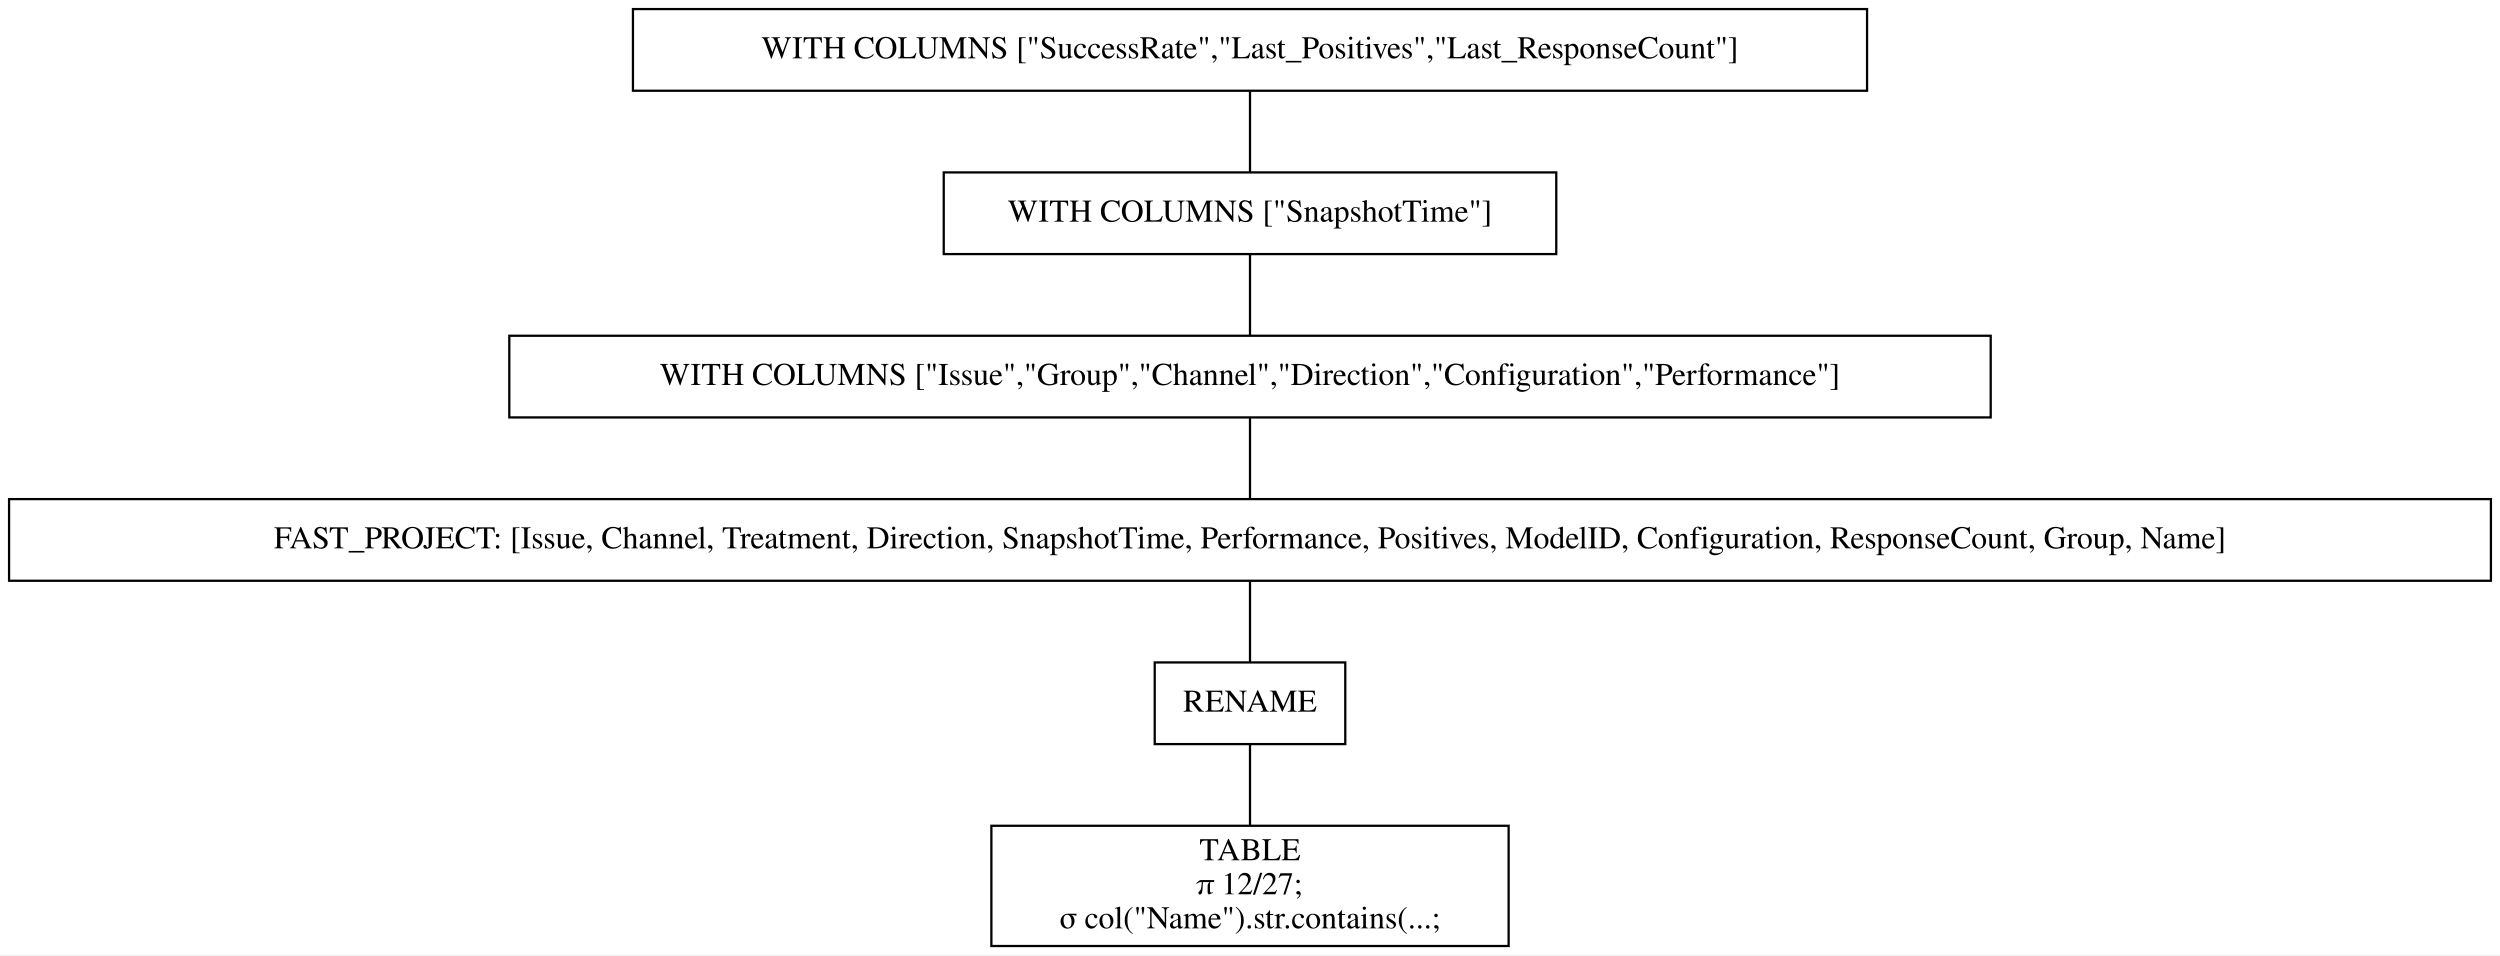
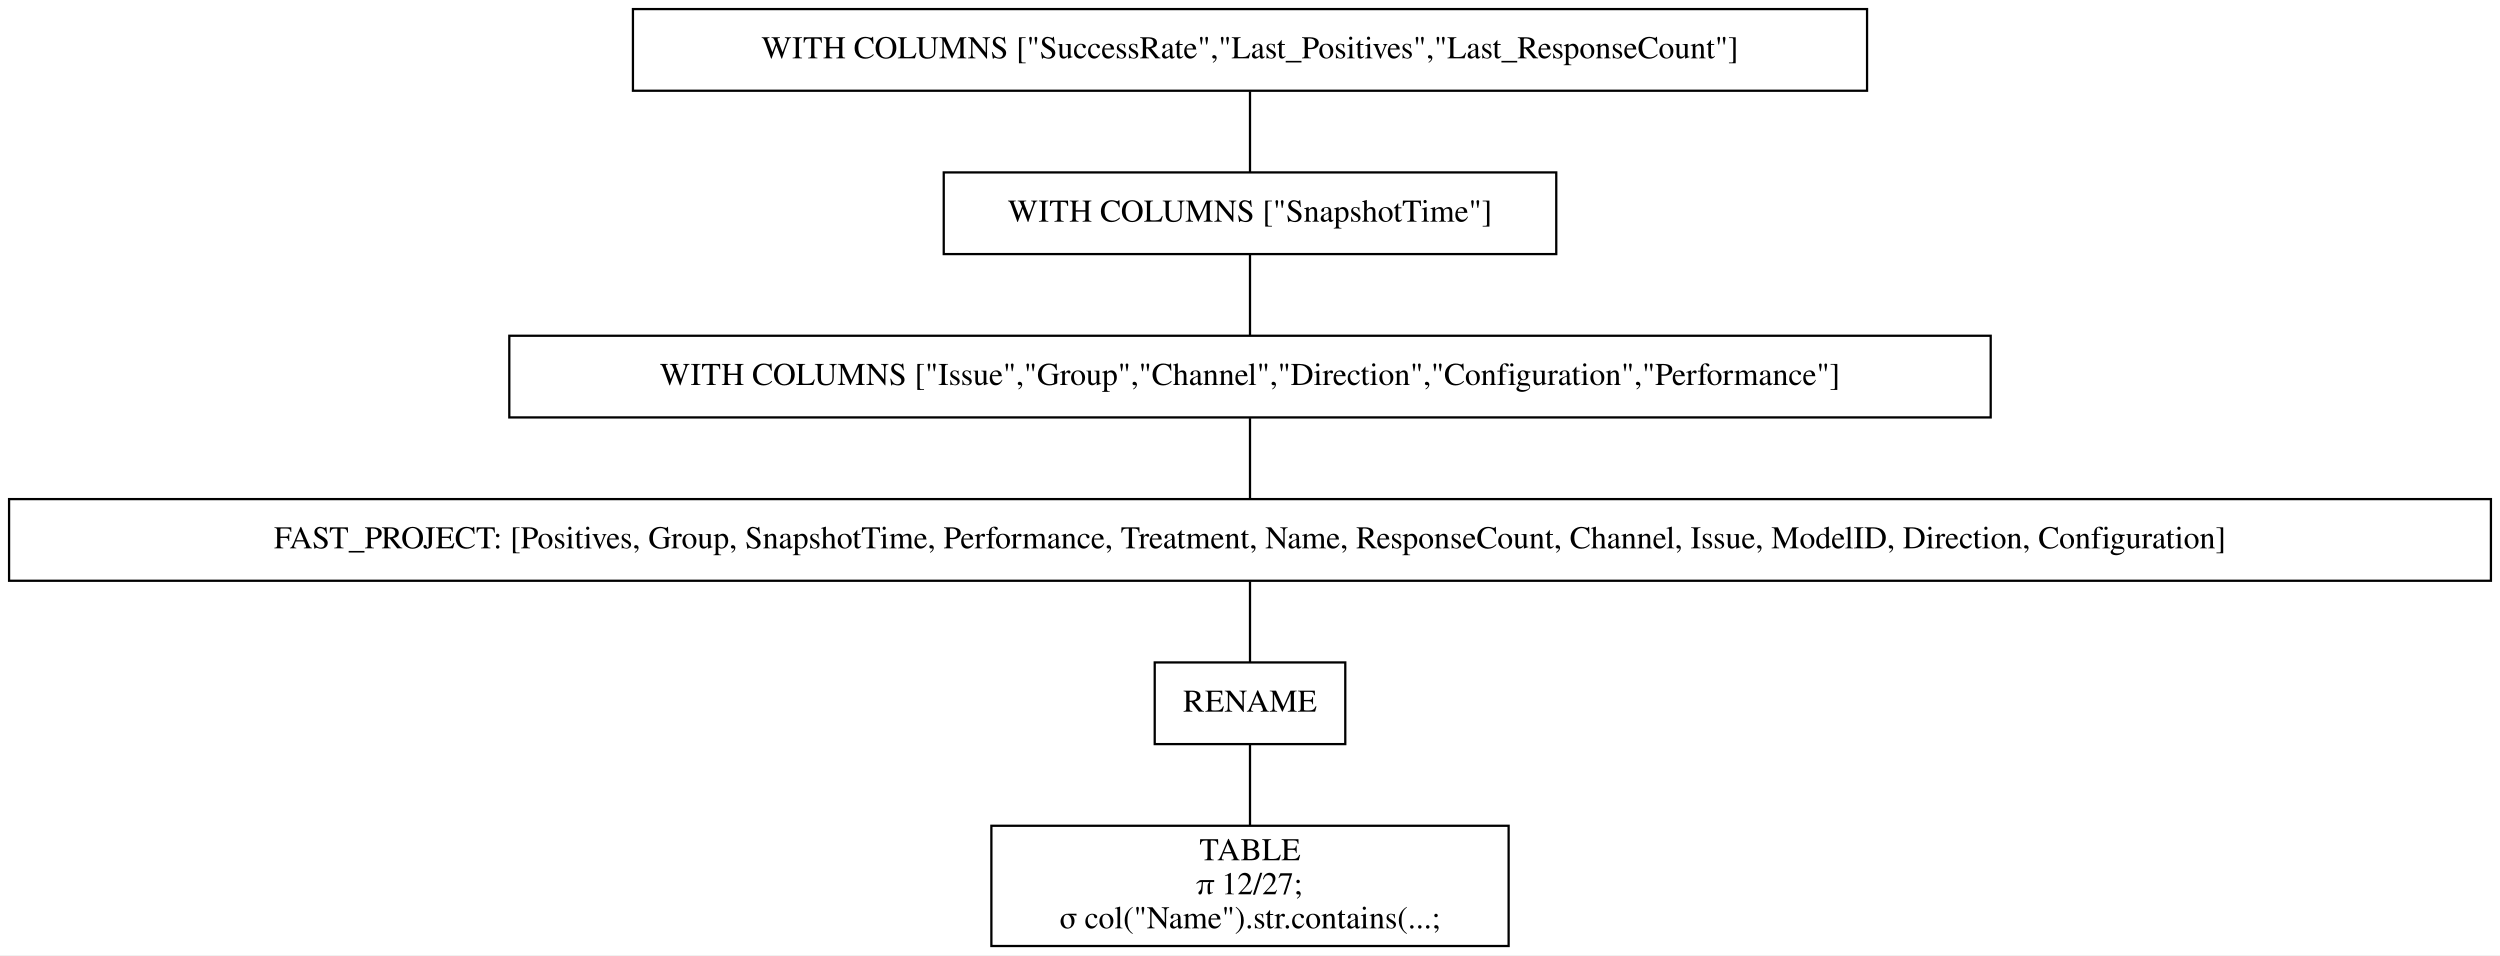
<svg xmlns="http://www.w3.org/2000/svg" width="1102pt" height="421pt" viewBox="0.00 0.00 1102.00 421.00">
  <g id="graph0" class="graph" transform="scale(1 1) rotate(0) translate(4 417)">
    <polygon fill="white" stroke="transparent" points="-4,4 -4,-417 1098,-417 1098,4 -4,4" />
    <g id="node1" class="node">
      <polygon fill="none" stroke="black" points="819,-413 275,-413 275,-377 819,-377 819,-413" />
      <text text-anchor="middle" x="547" y="-391.3" font-family="Times,serif" font-size="14.00">WITH COLUMNS ["SuccessRate","Last_Positives","Last_ResponseCount"]</text>
    </g>
    <g id="node2" class="node">
      <polygon fill="none" stroke="black" points="682,-341 412,-341 412,-305 682,-305 682,-341" />
      <text text-anchor="middle" x="547" y="-319.3" font-family="Times,serif" font-size="14.00">WITH COLUMNS ["SnapshotTime"]</text>
    </g>
    <g id="edge1" class="edge">
      <path fill="none" stroke="black" d="M547,-376.7C547,-365.85 547,-351.92 547,-341.1" />
    </g>
    <g id="node3" class="node">
      <polygon fill="none" stroke="black" points="873.5,-269 220.5,-269 220.5,-233 873.5,-233 873.5,-269" />
      <text text-anchor="middle" x="547" y="-247.3" font-family="Times,serif" font-size="14.00">WITH COLUMNS ["Issue","Group","Channel","Direction","Configuration","Performance"]</text>
    </g>
    <g id="edge2" class="edge">
      <path fill="none" stroke="black" d="M547,-304.7C547,-293.85 547,-279.92 547,-269.1" />
    </g>
    <g id="node4" class="node">
      <polygon fill="none" stroke="black" points="1094,-197 0,-197 0,-161 1094,-161 1094,-197" />
-       <text text-anchor="middle" x="547" y="-175.3" font-family="Times,serif" font-size="14.00">FAST_PROJECT: [Issue, Channel, Treatment, Direction, SnapshotTime, Performance, Positives, ModelID, Configuration, ResponseCount, Group, Name]</text>
+       <text text-anchor="middle" x="547" y="-175.3" font-family="Times,serif" font-size="14.00">FAST_PROJECT: [Positives, Group, SnapshotTime, Performance, Treatment, Name, ResponseCount, Channel, Issue, ModelID, Direction, Configuration]</text>
    </g>
    <g id="edge3" class="edge">
      <path fill="none" stroke="black" d="M547,-232.7C547,-221.85 547,-207.92 547,-197.1" />
    </g>
    <g id="node5" class="node">
      <polygon fill="none" stroke="black" points="589,-125 505,-125 505,-89 589,-89 589,-125" />
      <text text-anchor="middle" x="547" y="-103.3" font-family="Times,serif" font-size="14.00">RENAME</text>
    </g>
    <g id="edge4" class="edge">
      <path fill="none" stroke="black" d="M547,-160.7C547,-149.85 547,-135.92 547,-125.1" />
    </g>
    <g id="node6" class="node">
      <polygon fill="none" stroke="black" points="661,-53 433,-53 433,0 661,0 661,-53" />
      <text text-anchor="middle" x="547" y="-37.8" font-family="Times,serif" font-size="14.00">TABLE</text>
      <text text-anchor="middle" x="547" y="-22.8" font-family="Times,serif" font-size="14.00">π 12/27;</text>
      <text text-anchor="middle" x="547" y="-7.8" font-family="Times,serif" font-size="14.00">σ col("Name").str.contains(...;</text>
    </g>
    <g id="edge5" class="edge">
      <path fill="none" stroke="black" d="M547,-88.97C547,-78.51 547,-64.9 547,-53.16" />
    </g>
  </g>
</svg>
